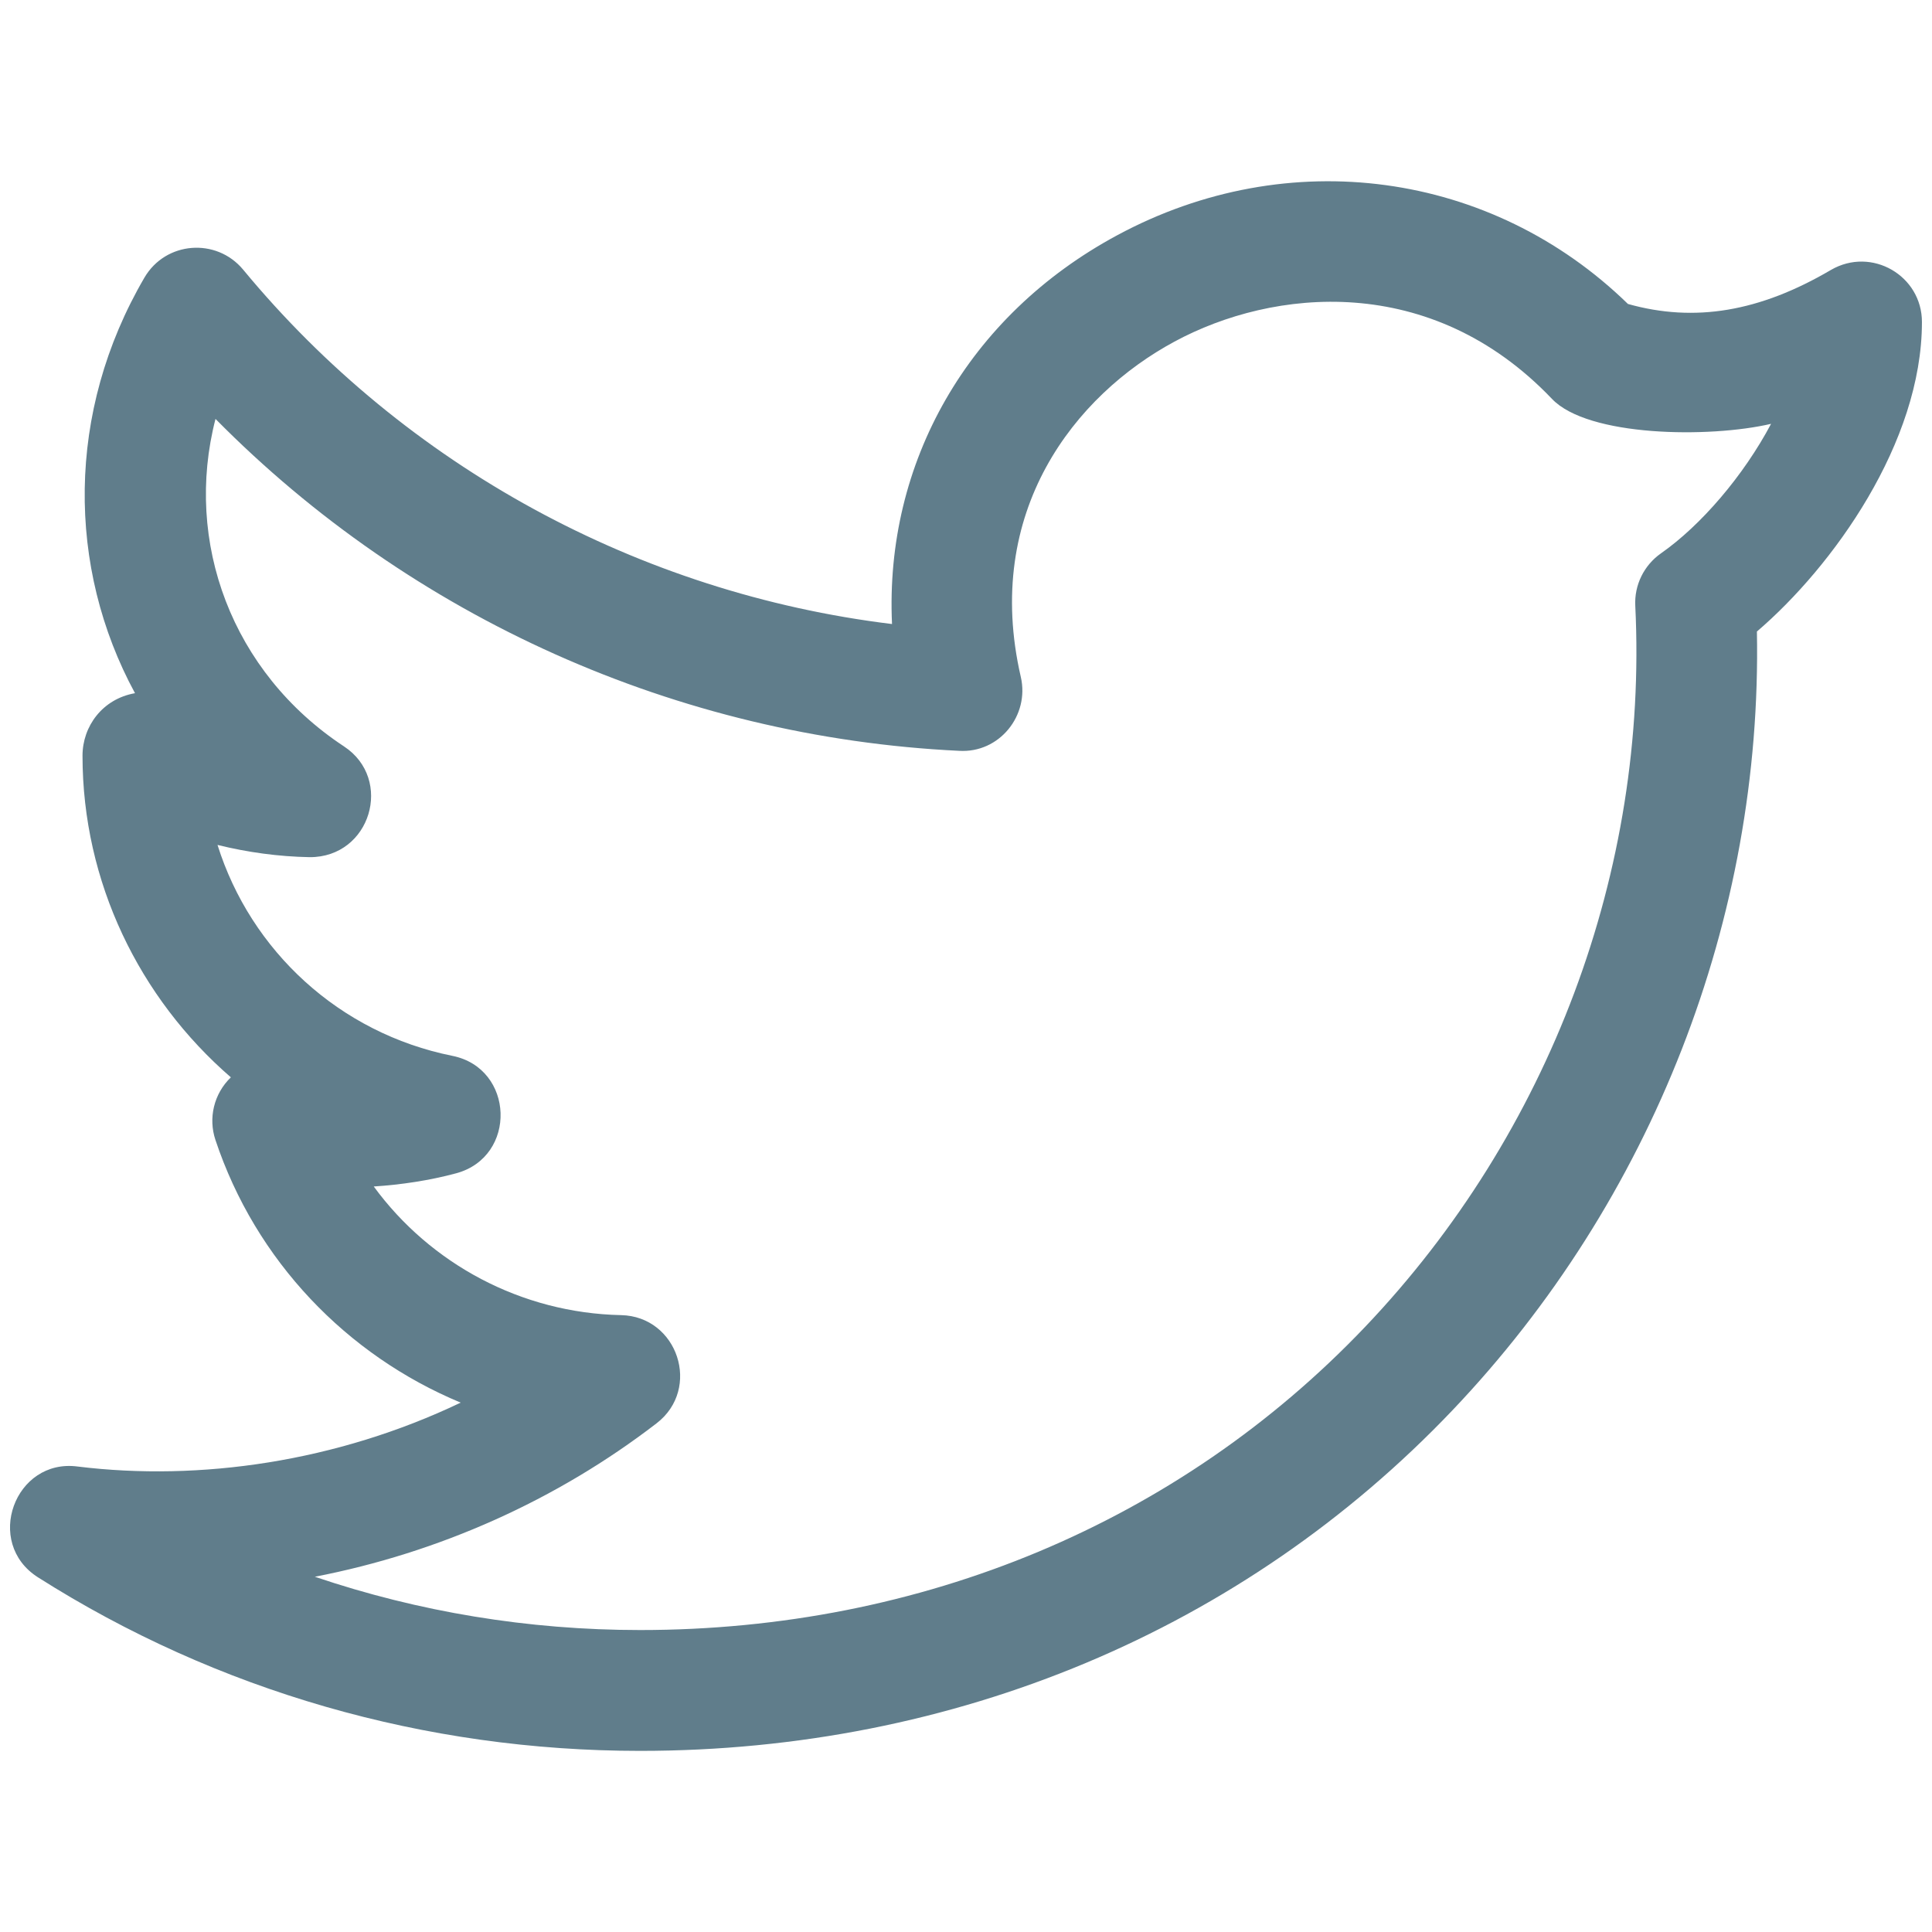
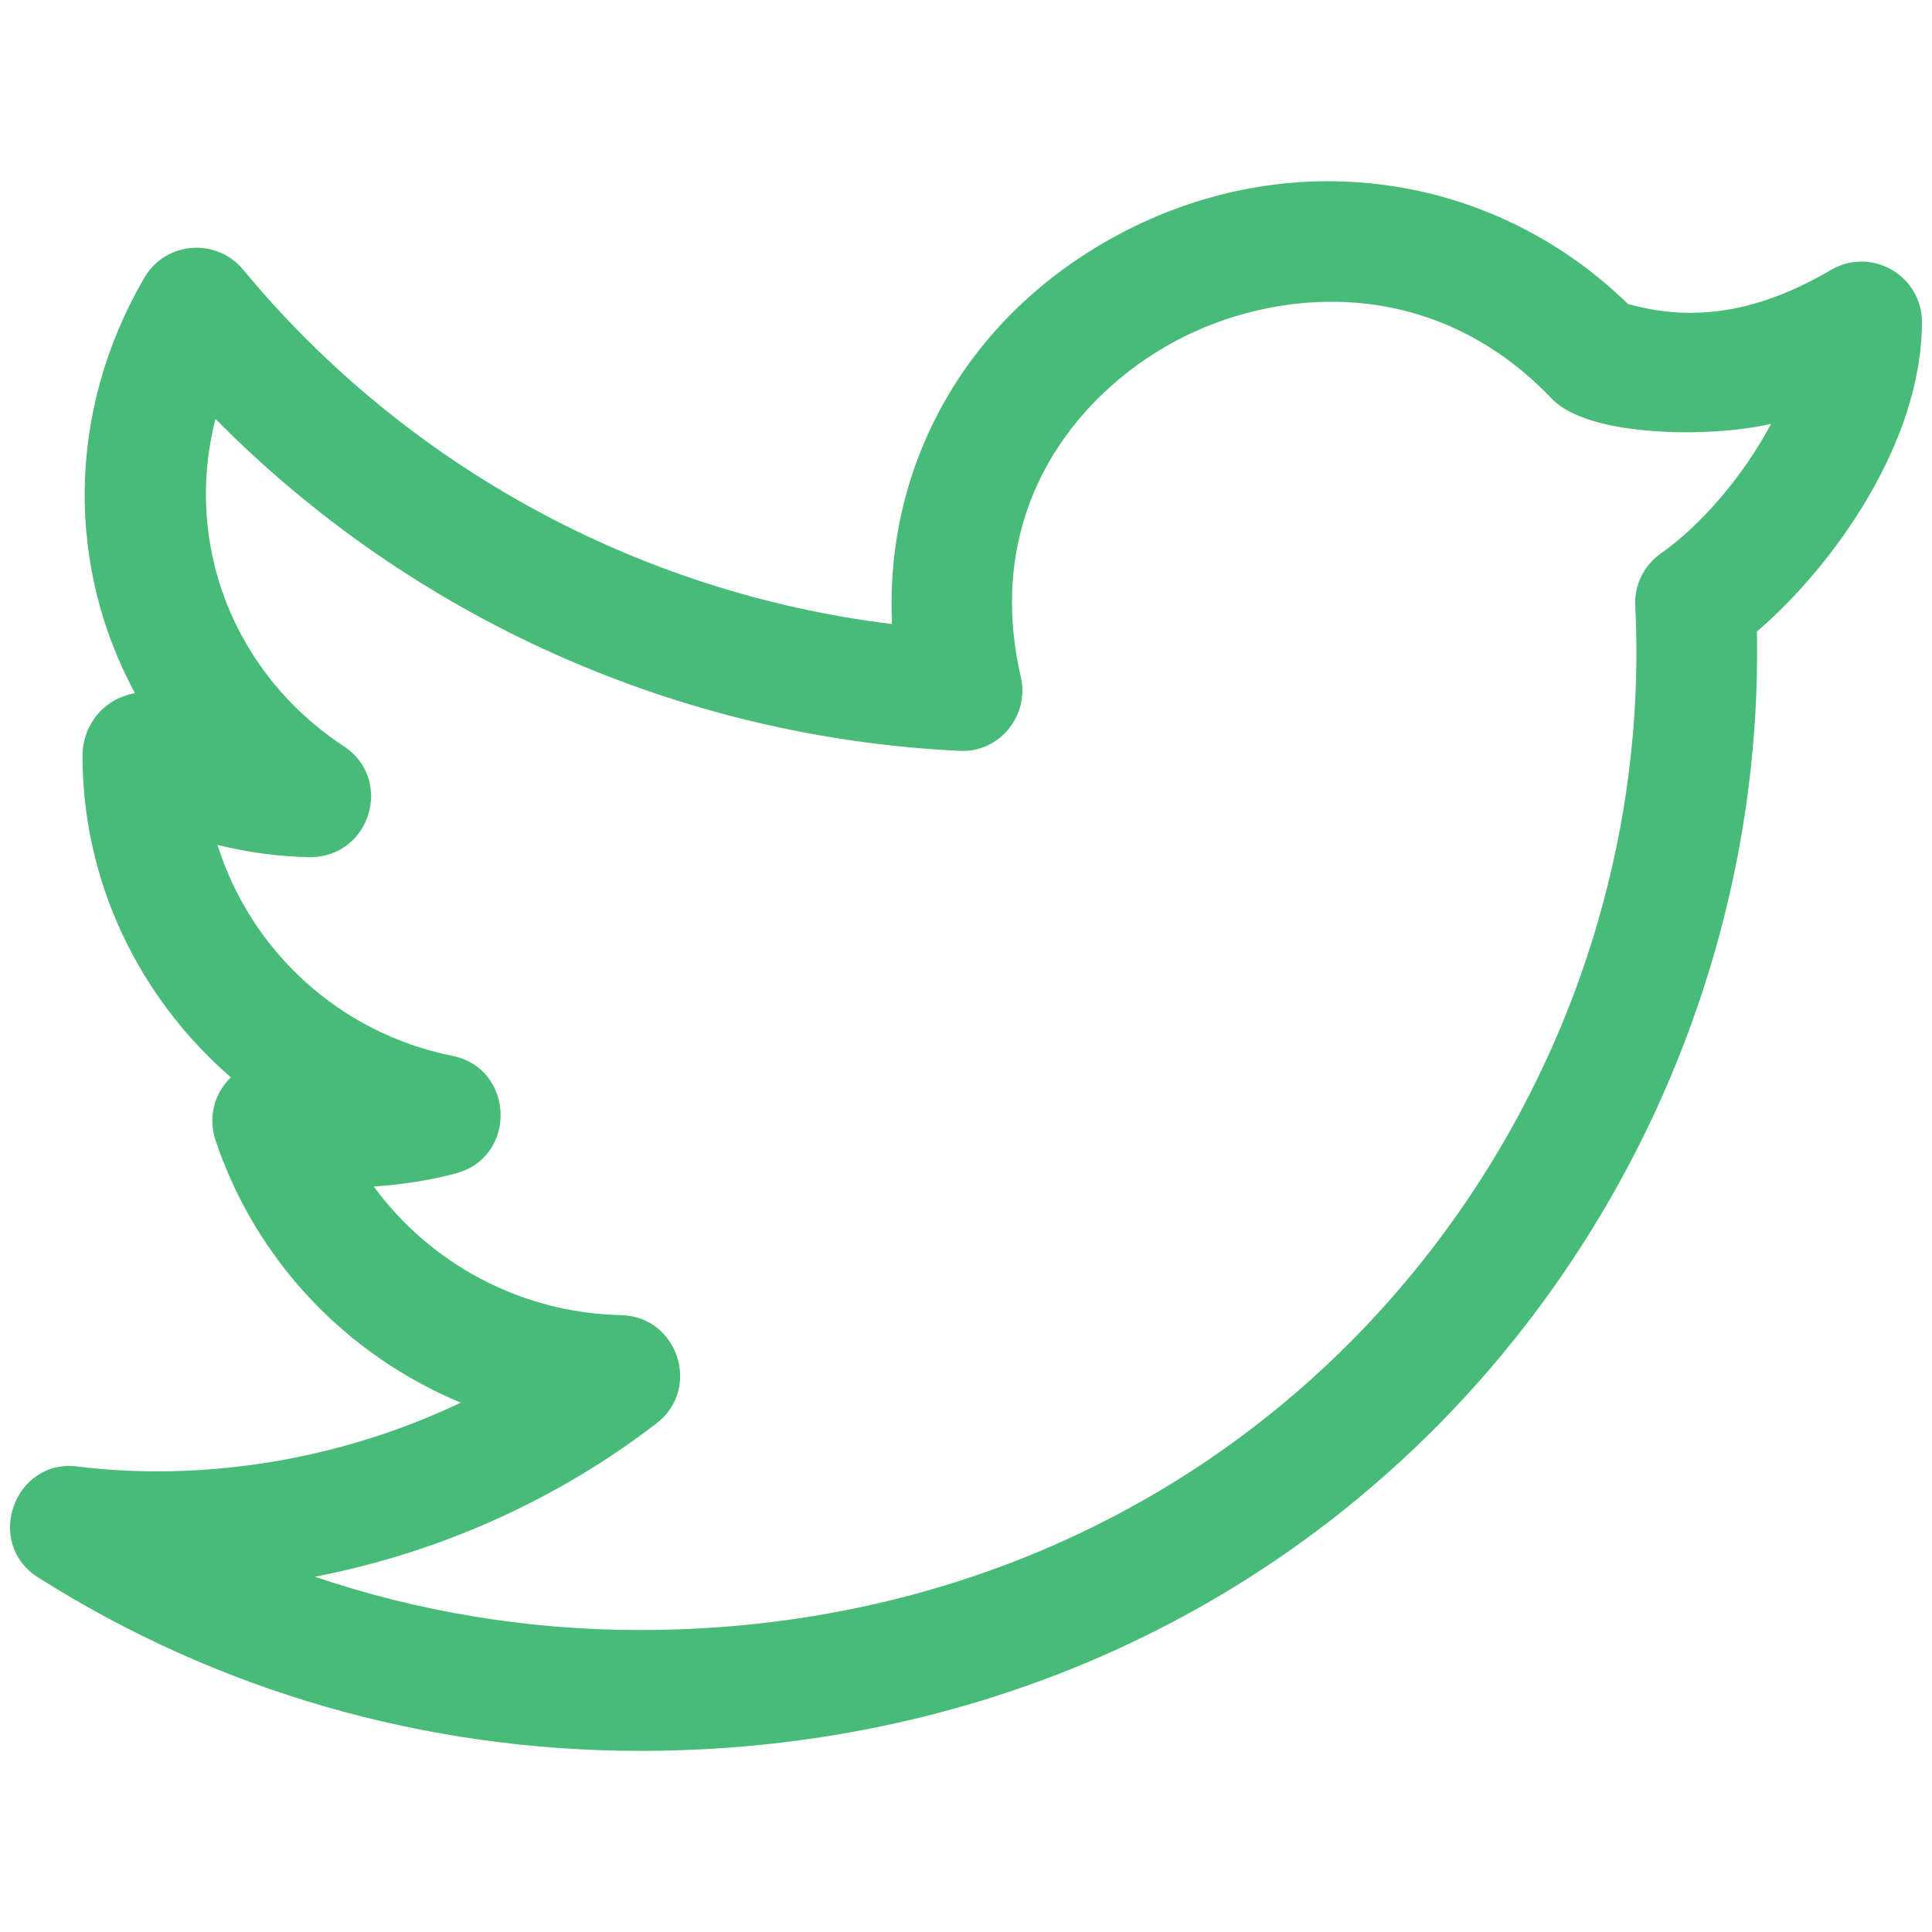
<svg xmlns="http://www.w3.org/2000/svg" id="regular" enable-background="new 0 0 24 24" height="512px" viewBox="0 0 24 24" width="512px" class="">
  <g>
-     <path d="m.473 19.595c2.222 1.41 4.808 2.155 7.478 2.155 3.91 0 7.493-1.502 10.09-4.229 2.485-2.61 3.852-6.117 3.784-9.676.942-.806 2.05-2.345 2.05-3.845 0-.575-.624-.94-1.13-.647-.885.52-1.692.656-2.522.423-1.695-1.652-4.218-2-6.344-.854-1.858 1-2.891 2.83-2.798 4.83-3.139-.383-6.039-1.957-8.061-4.403-.332-.399-.962-.352-1.226.1-.974 1.668-.964 3.601-.117 5.162-.403.071-.652.41-.652.777 0 1.569.706 3.011 1.843 3.995-.212.204-.282.507-.192.777.5 1.502 1.632 2.676 3.047 3.264-1.539.735-3.241.98-4.756.794-.784-.106-1.171.948-.494 1.377zm7.683-1.914c.561-.431.263-1.329-.441-1.344-1.24-.026-2.369-.637-3.072-1.598.339-.022.69-.074 1.024-.164.761-.206.725-1.304-.048-1.459-1.403-.282-2.504-1.304-2.917-2.62.377.093.761.145 1.144.152.759.004 1.046-.969.427-1.376-1.395-.919-1.99-2.542-1.596-4.068 2.436 2.468 5.741 3.955 9.237 4.123.501.031.877-.44.767-.917-.475-2.059.675-3.502 1.91-4.167 1.222-.66 3.184-.866 4.688.712.447.471 1.955.489 2.722.31-.344.648-.873 1.263-1.368 1.609-.211.148-.332.394-.319.651.161 3.285-1.063 6.551-3.358 8.96-2.312 2.427-5.509 3.764-9.004 3.764-1.39 0-2.753-.226-4.041-.662 1.54-.298 3.003-.95 4.245-1.906z" data-original="#000000" class="active-path" data-old_color="#000000" fill="#607D8B" />
+     <path d="m.473 19.595c2.222 1.41 4.808 2.155 7.478 2.155 3.91 0 7.493-1.502 10.09-4.229 2.485-2.61 3.852-6.117 3.784-9.676.942-.806 2.05-2.345 2.05-3.845 0-.575-.624-.94-1.13-.647-.885.52-1.692.656-2.522.423-1.695-1.652-4.218-2-6.344-.854-1.858 1-2.891 2.83-2.798 4.83-3.139-.383-6.039-1.957-8.061-4.403-.332-.399-.962-.352-1.226.1-.974 1.668-.964 3.601-.117 5.162-.403.071-.652.41-.652.777 0 1.569.706 3.011 1.843 3.995-.212.204-.282.507-.192.777.5 1.502 1.632 2.676 3.047 3.264-1.539.735-3.241.98-4.756.794-.784-.106-1.171.948-.494 1.377zm7.683-1.914c.561-.431.263-1.329-.441-1.344-1.24-.026-2.369-.637-3.072-1.598.339-.022.69-.074 1.024-.164.761-.206.725-1.304-.048-1.459-1.403-.282-2.504-1.304-2.917-2.62.377.093.761.145 1.144.152.759.004 1.046-.969.427-1.376-1.395-.919-1.99-2.542-1.596-4.068 2.436 2.468 5.741 3.955 9.237 4.123.501.031.877-.44.767-.917-.475-2.059.675-3.502 1.91-4.167 1.222-.66 3.184-.866 4.688.712.447.471 1.955.489 2.722.31-.344.648-.873 1.263-1.368 1.609-.211.148-.332.394-.319.651.161 3.285-1.063 6.551-3.358 8.96-2.312 2.427-5.509 3.764-9.004 3.764-1.39 0-2.753-.226-4.041-.662 1.54-.298 3.003-.95 4.245-1.906z" data-original="#000000" class="active-path" data-old_color="#000000" fill="#48bb78" />
  </g>
</svg>
